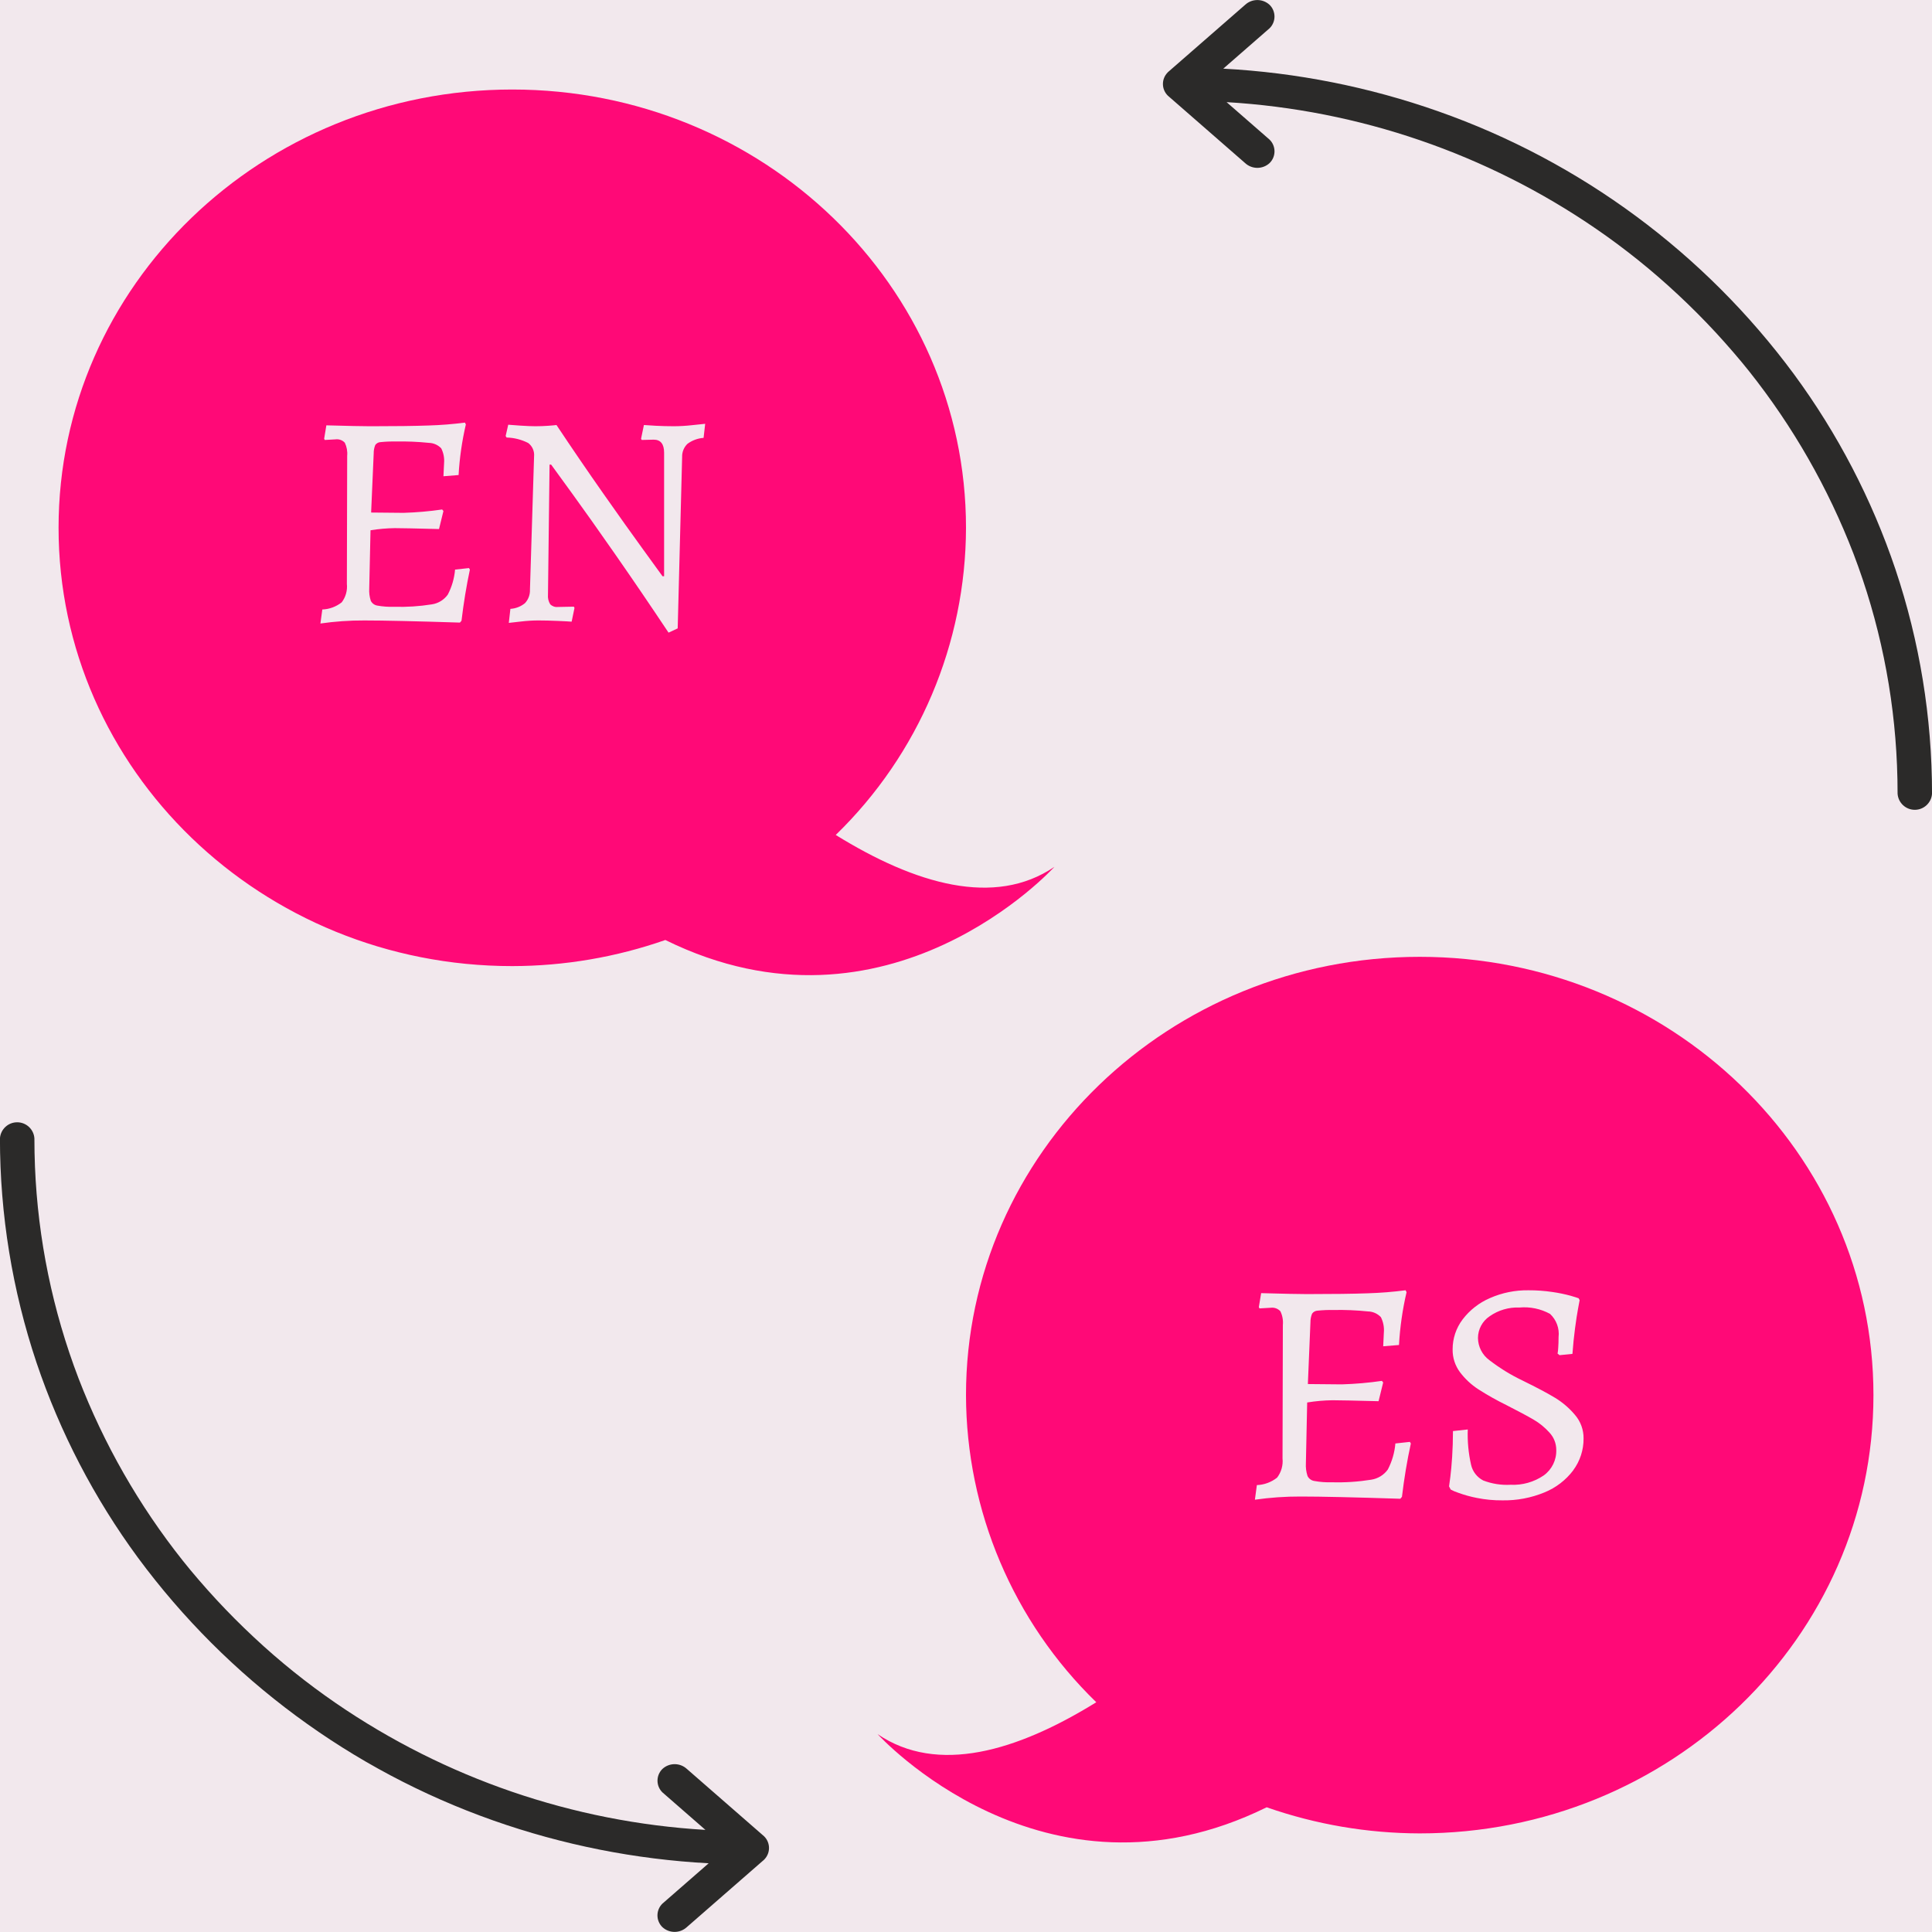
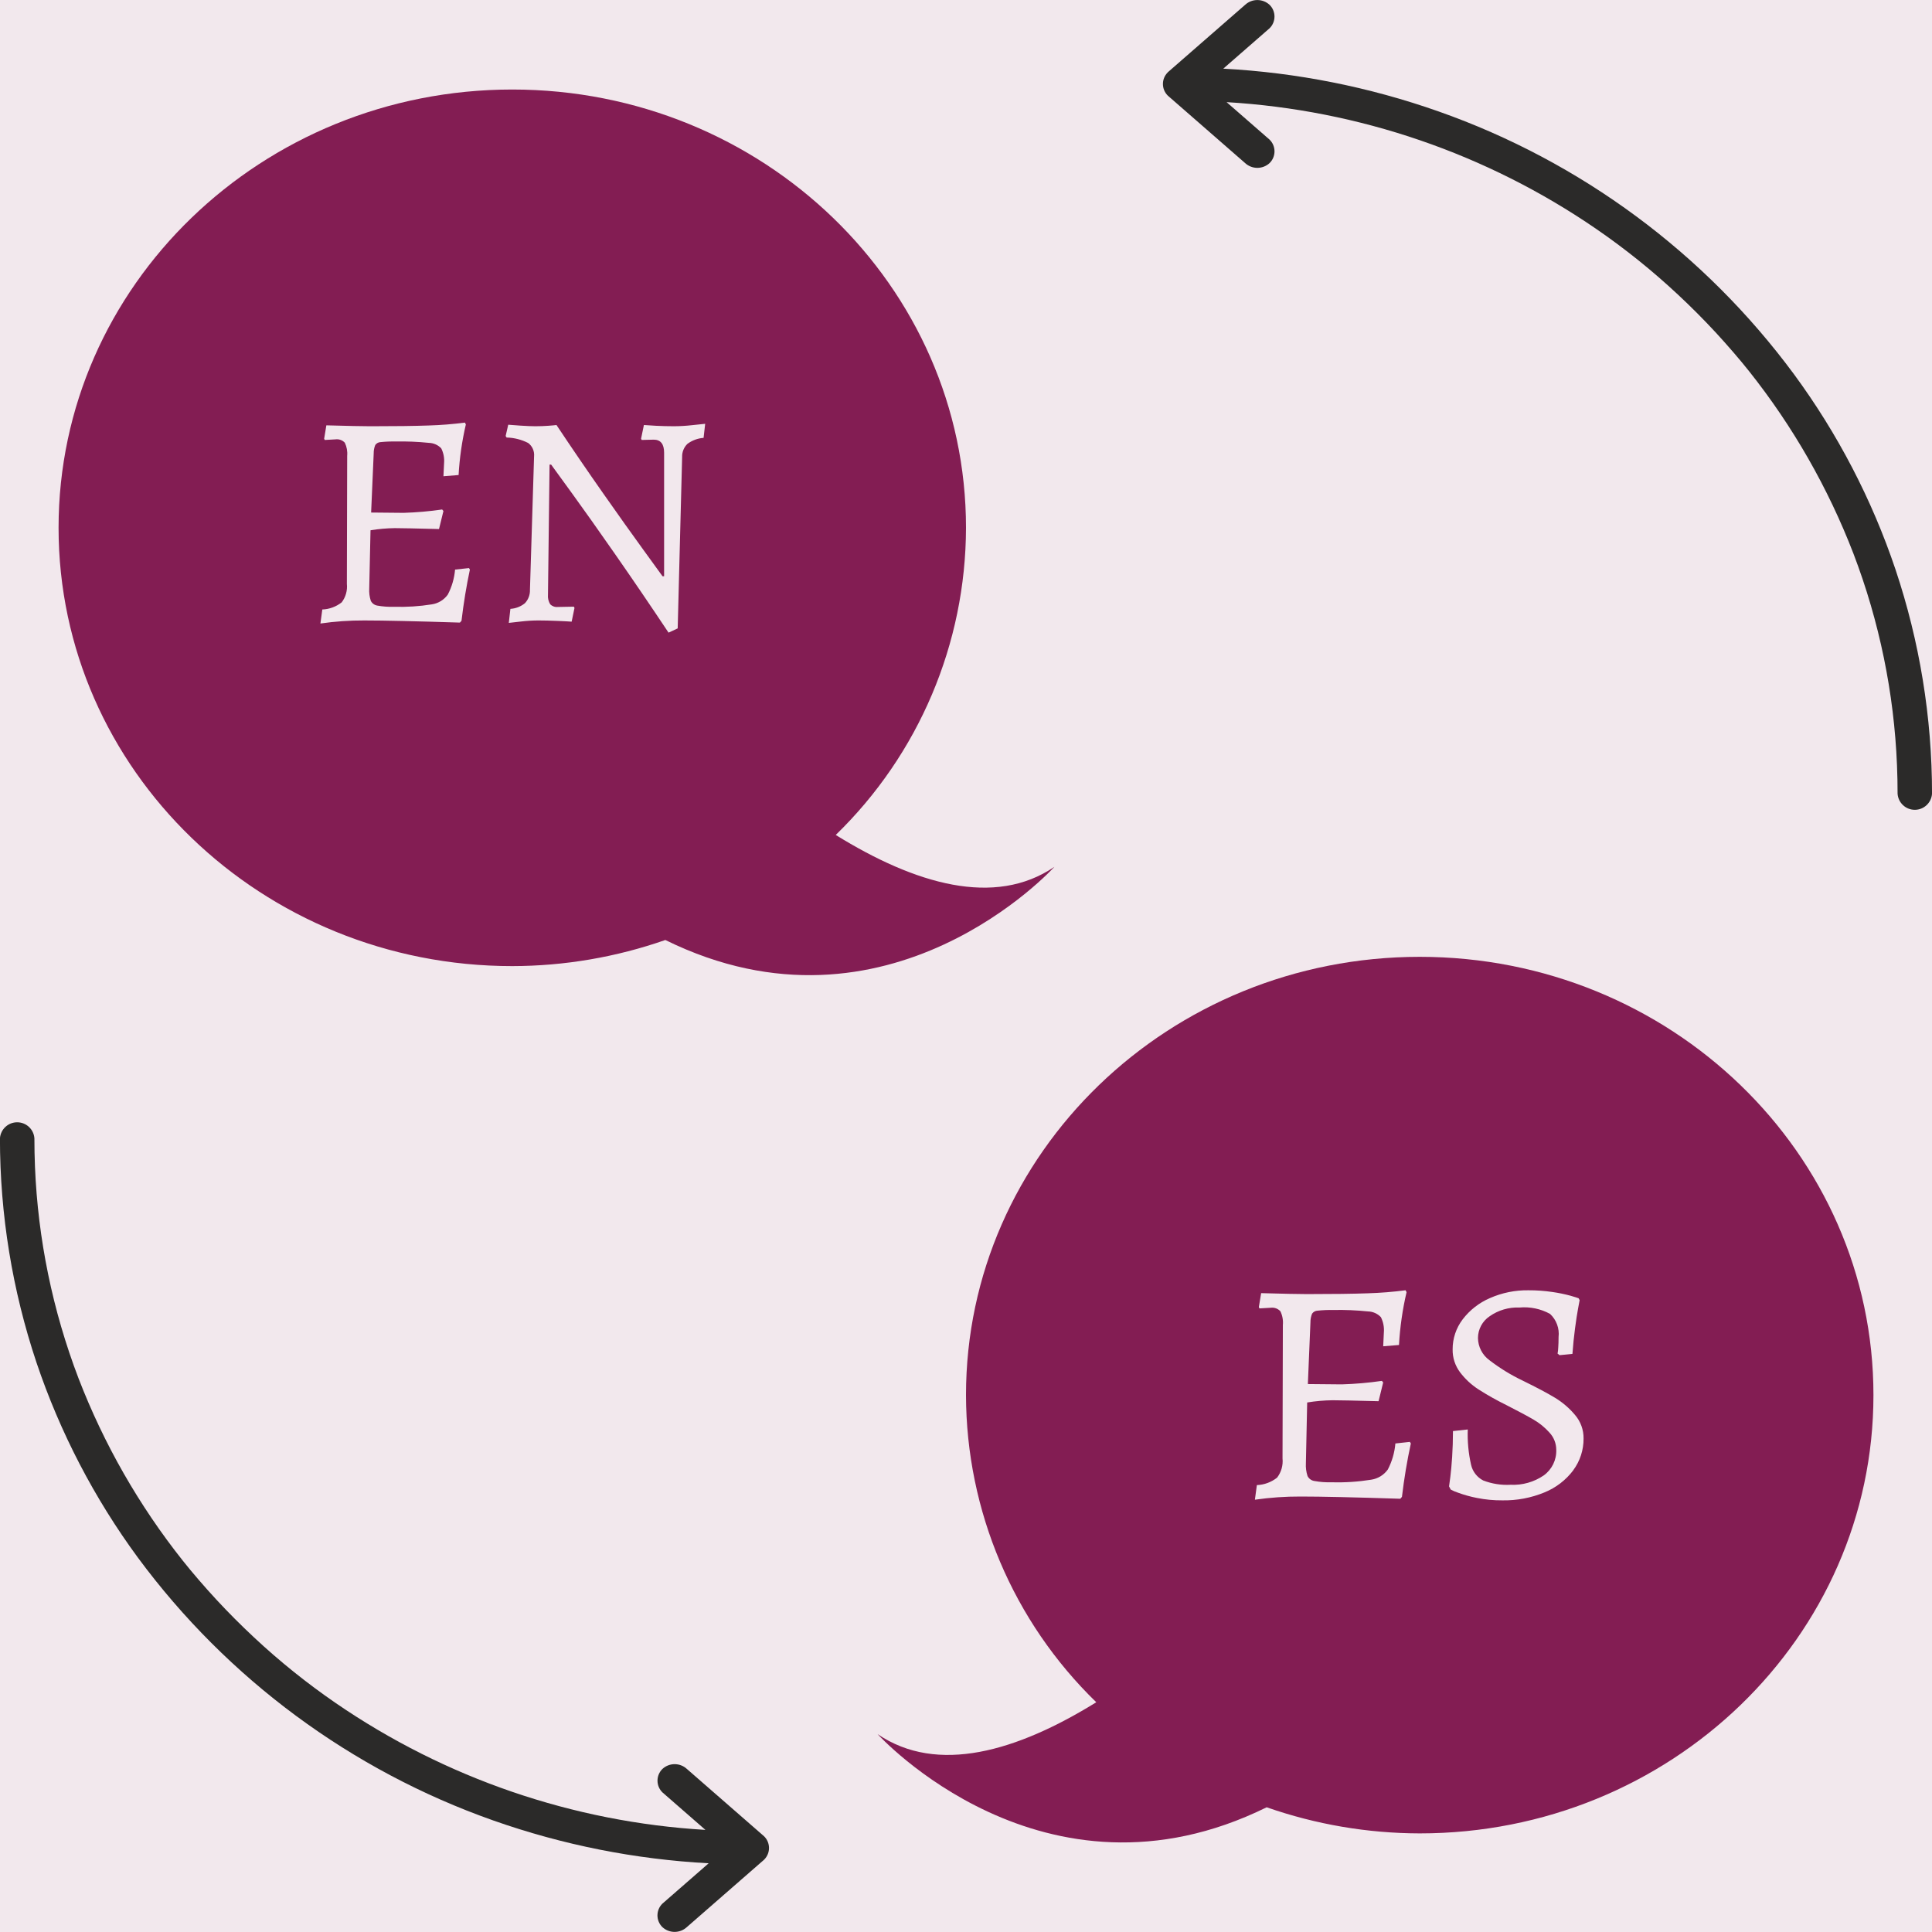
<svg xmlns="http://www.w3.org/2000/svg" width="150" height="150" viewBox="0 0 150 150">
  <g id="icon" transform="translate(-295 -4156)">
    <rect id="bg" width="150" height="150" transform="translate(295 4156)" fill="#f2e8ed" />
    <g id="icon-2" data-name="icon">
      <path id="Trazado_45" data-name="Trazado 45" d="M902.846,800.422a55.408,55.408,0,0,0-7.878-15.147,58.452,58.452,0,0,0-27.589-20.4,59.826,59.826,0,0,0-16.719-3.323l3.591-3.132a1.275,1.275,0,0,0,0-1.827,1.4,1.4,0,0,0-1.891,0l-5.832,5.087c-.031.023-.057.05-.085.075l-.083.072-.014.016-.015.017a1.269,1.269,0,0,0,.029,1.793l.14.122a.185.185,0,0,0,.021.018l5.839,5.094a1.4,1.4,0,0,0,1.891,0,1.273,1.273,0,0,0,0-1.827l-3.334-2.908a56.569,56.569,0,0,1,28.69,9.838,54.4,54.4,0,0,1,6.359,5.11q1.524,1.42,2.936,2.946c.877.948,1.884,2.116,2.584,3a53.935,53.935,0,0,1,8.1,14.159,51.942,51.942,0,0,1,3.382,16.44q.045,1.1.045,2.2a1.34,1.34,0,0,0,2.674,0A54.848,54.848,0,0,0,902.846,800.422Z" transform="translate(-460.685 3399.778)" fill="#2b2a29" />
      <path id="Trazado_46" data-name="Trazado 46" d="M815.01,898.792l-.14-.122c-.007-.005-.013-.012-.02-.018l-5.839-5.093a1.4,1.4,0,0,0-1.892,0,1.273,1.273,0,0,0,0,1.826l3.335,2.909a56.583,56.583,0,0,1-28.691-9.839,54.474,54.474,0,0,1-6.359-5.109q-1.523-1.421-2.935-2.946c-.878-.948-1.884-2.116-2.585-3a53.992,53.992,0,0,1-8.1-14.159A51.977,51.977,0,0,1,758.4,846.8c-.03-.732-.043-1.464-.044-2.2a1.341,1.341,0,0,0-2.675,0,54.885,54.885,0,0,0,2.839,17.417,55.448,55.448,0,0,0,7.878,15.147,58.464,58.464,0,0,0,27.589,20.4,59.9,59.9,0,0,0,16.719,3.323l-3.591,3.132a1.275,1.275,0,0,0,0,1.827,1.4,1.4,0,0,0,1.892,0l5.831-5.088a1.009,1.009,0,0,0,.086-.074l.082-.072.014-.016.016-.017A1.271,1.271,0,0,0,815.01,898.792Z" transform="translate(-460.685 3399.778)" fill="#2b2a29" />
-       <path id="Trazado_47" data-name="Trazado 47" d="M865.912,830.51c-19.455,0-35.227,15.235-35.227,34.028A33.326,33.326,0,0,0,840.8,888.384c-6.174,3.821-12.336,5.631-16.976,2.477,0,0,12.875,14.217,30.206,5.678a36.2,36.2,0,0,0,11.882,2.027c19.455,0,35.227-15.235,35.227-34.028S885.367,830.51,865.912,830.51Zm-1.38,41.927-.128.148q-5.364-.173-7.739-.173a24.22,24.22,0,0,0-3.55.247l.153-1.135a2.686,2.686,0,0,0,1.571-.58,2.107,2.107,0,0,0,.421-1.492l.026-10.363a2.006,2.006,0,0,0-.192-1.061.871.871,0,0,0-.754-.272l-.868.05-.051-.1.179-1.085q2.605.074,3.55.074,3.039,0,4.726-.062a29.428,29.428,0,0,0,2.937-.235l.077.149a23.958,23.958,0,0,0-.588,4.1l-1.226.1.051-1.061a2.231,2.231,0,0,0-.23-1.2,1.416,1.416,0,0,0-1-.445,21.74,21.74,0,0,0-2.682-.111,9.866,9.866,0,0,0-1.226.05.548.548,0,0,0-.434.234,1.741,1.741,0,0,0-.128.679l-.2,4.786,2.631.025a27.358,27.358,0,0,0,3.116-.271l.1.123-.357,1.455q-2.836-.074-3.576-.074a13.184,13.184,0,0,0-1.967.173l-.1,4.713a2.677,2.677,0,0,0,.129,1,.712.712,0,0,0,.523.382,6.426,6.426,0,0,0,1.367.1,16.313,16.313,0,0,0,3.052-.2,1.944,1.944,0,0,0,1.29-.79,5.355,5.355,0,0,0,.587-2.023l1.124-.123.077.123Q864.787,870.29,864.532,872.437Zm13.3-2.06a5.3,5.3,0,0,1-2.235,1.715,8.2,8.2,0,0,1-3.27.617,9.676,9.676,0,0,1-1.967-.186,9.478,9.478,0,0,1-1.468-.407,3.416,3.416,0,0,1-.575-.246l-.128-.247c.017-.1.052-.346.1-.74s.1-.909.14-1.543.064-1.3.064-2.01l1.149-.124a10.7,10.7,0,0,0,.256,2.739,1.824,1.824,0,0,0,.945,1.221,5.112,5.112,0,0,0,2.12.333,4.2,4.2,0,0,0,2.579-.727,2.35,2.35,0,0,0,.971-1.986,1.965,1.965,0,0,0-.523-1.333,5.086,5.086,0,0,0-1.239-1.012q-.716-.418-2.12-1.134a21.924,21.924,0,0,1-2.171-1.222,5.615,5.615,0,0,1-1.418-1.32,2.875,2.875,0,0,1-.575-1.776,3.823,3.823,0,0,1,.779-2.332,5.279,5.279,0,0,1,2.12-1.653,7.16,7.16,0,0,1,2.976-.605,12.332,12.332,0,0,1,1.89.136,11.621,11.621,0,0,1,1.379.284q.512.149.639.2l.077.148q-.026.148-.128.691t-.23,1.505q-.127.963-.2,1.974l-1,.1-.154-.123a3.387,3.387,0,0,0,.051-.457c.017-.238.026-.514.026-.826a2.119,2.119,0,0,0-.664-1.8,4.171,4.171,0,0,0-2.376-.493,3.754,3.754,0,0,0-2.311.678,2.041,2.041,0,0,0-.907,1.691,2.168,2.168,0,0,0,.881,1.714,14.316,14.316,0,0,0,2.593,1.592q1.66.815,2.529,1.344a6.264,6.264,0,0,1,1.532,1.321,2.753,2.753,0,0,1,.664,1.825A4.092,4.092,0,0,1,877.827,870.377Z" transform="translate(-460.685 3399.778)" fill="#ff0977" />
-       <path id="Trazado_48" data-name="Trazado 48" d="M820.571,821.048A33.329,33.329,0,0,0,830.685,797.2c0-18.793-15.772-34.028-35.227-34.028s-35.226,15.235-35.226,34.028S776,831.23,795.458,831.23a36.178,36.178,0,0,0,11.883-2.027c17.331,8.539,30.206-5.678,30.206-5.678C832.906,826.679,826.745,824.87,820.571,821.048Zm-29.055-16.63-.123.142q-5.145-.165-7.425-.166a23.17,23.17,0,0,0-3.406.237l.147-1.089a2.577,2.577,0,0,0,1.507-.556,2.021,2.021,0,0,0,.4-1.432l.024-9.942a1.924,1.924,0,0,0-.184-1.018.836.836,0,0,0-.723-.26l-.833.047-.048-.094.171-1.042q2.5.07,3.406.071,2.916,0,4.533-.059a28.207,28.207,0,0,0,2.818-.225l.074.142a23.109,23.109,0,0,0-.564,3.93l-1.176.094.049-1.018a2.146,2.146,0,0,0-.22-1.148,1.364,1.364,0,0,0-.956-.426,20.864,20.864,0,0,0-2.573-.106,9.659,9.659,0,0,0-1.176.047.528.528,0,0,0-.417.225,1.651,1.651,0,0,0-.122.651l-.2,4.592,2.525.024a26.2,26.2,0,0,0,2.989-.261l.1.119-.343,1.4q-2.719-.071-3.431-.071a12.7,12.7,0,0,0-1.887.166l-.1,4.521a2.589,2.589,0,0,0,.123.959.69.69,0,0,0,.5.367,6.2,6.2,0,0,0,1.311.094,15.629,15.629,0,0,0,2.929-.189,1.859,1.859,0,0,0,1.237-.758,5.128,5.128,0,0,0,.564-1.941l1.078-.118.073.118Q791.76,802.359,791.516,804.418Zm18.795-14.2a2.4,2.4,0,0,0-1.25.461,1.362,1.362,0,0,0-.416,1.03l-.344,13.3-.71.331q-2.132-3.2-4.154-6.1t-3.32-4.687q-1.3-1.787-1.642-2.26h-.122l-.123,10.107a1.2,1.2,0,0,0,.171.734.718.718,0,0,0,.589.213l1.249-.024.049.1-.22,1.065q-.27-.024-1.1-.059t-1.5-.036a11.831,11.831,0,0,0-1.335.083l-.944.107.123-1.089a1.977,1.977,0,0,0,1.127-.438,1.447,1.447,0,0,0,.392-1.053l.319-10.344a1.165,1.165,0,0,0-.454-1.042,3.9,3.9,0,0,0-1.678-.426l-.074-.119.2-.875c.147.016.466.039.956.071s.874.047,1.152.047c.343,0,.677-.012,1-.036s.54-.043.638-.059q1.812,2.723,3.639,5.326t3.05,4.285q1.226,1.68,1.544,2.13h.123v-9.587q0-1.017-.809-1.017l-.931.023-.049-.094.221-1.066c.162.016.473.036.931.059s.922.036,1.4.036a13.077,13.077,0,0,0,1.409-.083q.773-.082,1.017-.106Z" transform="translate(-460.685 3399.778)" fill="#ff0977" />
+       <path id="Trazado_47" data-name="Trazado 47" d="M865.912,830.51c-19.455,0-35.227,15.235-35.227,34.028A33.326,33.326,0,0,0,840.8,888.384c-6.174,3.821-12.336,5.631-16.976,2.477,0,0,12.875,14.217,30.206,5.678a36.2,36.2,0,0,0,11.882,2.027c19.455,0,35.227-15.235,35.227-34.028S885.367,830.51,865.912,830.51Zm-1.38,41.927-.128.148q-5.364-.173-7.739-.173a24.22,24.22,0,0,0-3.55.247l.153-1.135a2.686,2.686,0,0,0,1.571-.58,2.107,2.107,0,0,0,.421-1.492l.026-10.363a2.006,2.006,0,0,0-.192-1.061.871.871,0,0,0-.754-.272l-.868.05-.051-.1.179-1.085q2.605.074,3.55.074,3.039,0,4.726-.062a29.428,29.428,0,0,0,2.937-.235l.077.149a23.958,23.958,0,0,0-.588,4.1l-1.226.1.051-1.061a2.231,2.231,0,0,0-.23-1.2,1.416,1.416,0,0,0-1-.445,21.74,21.74,0,0,0-2.682-.111,9.866,9.866,0,0,0-1.226.05.548.548,0,0,0-.434.234,1.741,1.741,0,0,0-.128.679l-.2,4.786,2.631.025a27.358,27.358,0,0,0,3.116-.271l.1.123-.357,1.455q-2.836-.074-3.576-.074a13.184,13.184,0,0,0-1.967.173l-.1,4.713a2.677,2.677,0,0,0,.129,1,.712.712,0,0,0,.523.382,6.426,6.426,0,0,0,1.367.1,16.313,16.313,0,0,0,3.052-.2,1.944,1.944,0,0,0,1.29-.79,5.355,5.355,0,0,0,.587-2.023l1.124-.123.077.123Q864.787,870.29,864.532,872.437Zm13.3-2.06a5.3,5.3,0,0,1-2.235,1.715,8.2,8.2,0,0,1-3.27.617,9.676,9.676,0,0,1-1.967-.186,9.478,9.478,0,0,1-1.468-.407,3.416,3.416,0,0,1-.575-.246l-.128-.247c.017-.1.052-.346.1-.74s.1-.909.14-1.543.064-1.3.064-2.01l1.149-.124a10.7,10.7,0,0,0,.256,2.739,1.824,1.824,0,0,0,.945,1.221,5.112,5.112,0,0,0,2.12.333,4.2,4.2,0,0,0,2.579-.727,2.35,2.35,0,0,0,.971-1.986,1.965,1.965,0,0,0-.523-1.333,5.086,5.086,0,0,0-1.239-1.012q-.716-.418-2.12-1.134a21.924,21.924,0,0,1-2.171-1.222,5.615,5.615,0,0,1-1.418-1.32,2.875,2.875,0,0,1-.575-1.776,3.823,3.823,0,0,1,.779-2.332,5.279,5.279,0,0,1,2.12-1.653,7.16,7.16,0,0,1,2.976-.605,12.332,12.332,0,0,1,1.89.136,11.621,11.621,0,0,1,1.379.284q.512.149.639.2l.077.148q-.026.148-.128.691t-.23,1.505q-.127.963-.2,1.974l-1,.1-.154-.123a3.387,3.387,0,0,0,.051-.457c.017-.238.026-.514.026-.826a2.119,2.119,0,0,0-.664-1.8,4.171,4.171,0,0,0-2.376-.493,3.754,3.754,0,0,0-2.311.678,2.041,2.041,0,0,0-.907,1.691,2.168,2.168,0,0,0,.881,1.714,14.316,14.316,0,0,0,2.593,1.592q1.66.815,2.529,1.344a6.264,6.264,0,0,1,1.532,1.321,2.753,2.753,0,0,1,.664,1.825A4.092,4.092,0,0,1,877.827,870.377Z" transform="translate(-460.685 3399.778)" fill="#831d53" />
+       <path id="Trazado_48" data-name="Trazado 48" d="M820.571,821.048A33.329,33.329,0,0,0,830.685,797.2c0-18.793-15.772-34.028-35.227-34.028s-35.226,15.235-35.226,34.028S776,831.23,795.458,831.23a36.178,36.178,0,0,0,11.883-2.027c17.331,8.539,30.206-5.678,30.206-5.678C832.906,826.679,826.745,824.87,820.571,821.048Zm-29.055-16.63-.123.142q-5.145-.165-7.425-.166a23.17,23.17,0,0,0-3.406.237l.147-1.089a2.577,2.577,0,0,0,1.507-.556,2.021,2.021,0,0,0,.4-1.432l.024-9.942a1.924,1.924,0,0,0-.184-1.018.836.836,0,0,0-.723-.26l-.833.047-.048-.094.171-1.042q2.5.07,3.406.071,2.916,0,4.533-.059a28.207,28.207,0,0,0,2.818-.225l.074.142a23.109,23.109,0,0,0-.564,3.93l-1.176.094.049-1.018a2.146,2.146,0,0,0-.22-1.148,1.364,1.364,0,0,0-.956-.426,20.864,20.864,0,0,0-2.573-.106,9.659,9.659,0,0,0-1.176.047.528.528,0,0,0-.417.225,1.651,1.651,0,0,0-.122.651l-.2,4.592,2.525.024a26.2,26.2,0,0,0,2.989-.261l.1.119-.343,1.4q-2.719-.071-3.431-.071a12.7,12.7,0,0,0-1.887.166l-.1,4.521a2.589,2.589,0,0,0,.123.959.69.69,0,0,0,.5.367,6.2,6.2,0,0,0,1.311.094,15.629,15.629,0,0,0,2.929-.189,1.859,1.859,0,0,0,1.237-.758,5.128,5.128,0,0,0,.564-1.941l1.078-.118.073.118Q791.76,802.359,791.516,804.418Zm18.795-14.2a2.4,2.4,0,0,0-1.25.461,1.362,1.362,0,0,0-.416,1.03l-.344,13.3-.71.331q-2.132-3.2-4.154-6.1t-3.32-4.687q-1.3-1.787-1.642-2.26h-.122l-.123,10.107a1.2,1.2,0,0,0,.171.734.718.718,0,0,0,.589.213l1.249-.024.049.1-.22,1.065q-.27-.024-1.1-.059t-1.5-.036a11.831,11.831,0,0,0-1.335.083l-.944.107.123-1.089a1.977,1.977,0,0,0,1.127-.438,1.447,1.447,0,0,0,.392-1.053l.319-10.344a1.165,1.165,0,0,0-.454-1.042,3.9,3.9,0,0,0-1.678-.426l-.074-.119.2-.875c.147.016.466.039.956.071s.874.047,1.152.047c.343,0,.677-.012,1-.036s.54-.043.638-.059q1.812,2.723,3.639,5.326t3.05,4.285q1.226,1.68,1.544,2.13h.123v-9.587q0-1.017-.809-1.017l-.931.023-.049-.094.221-1.066c.162.016.473.036.931.059s.922.036,1.4.036a13.077,13.077,0,0,0,1.409-.083q.773-.082,1.017-.106Z" transform="translate(-460.685 3399.778)" fill="#831d53" />
    </g>
  </g>
</svg>
